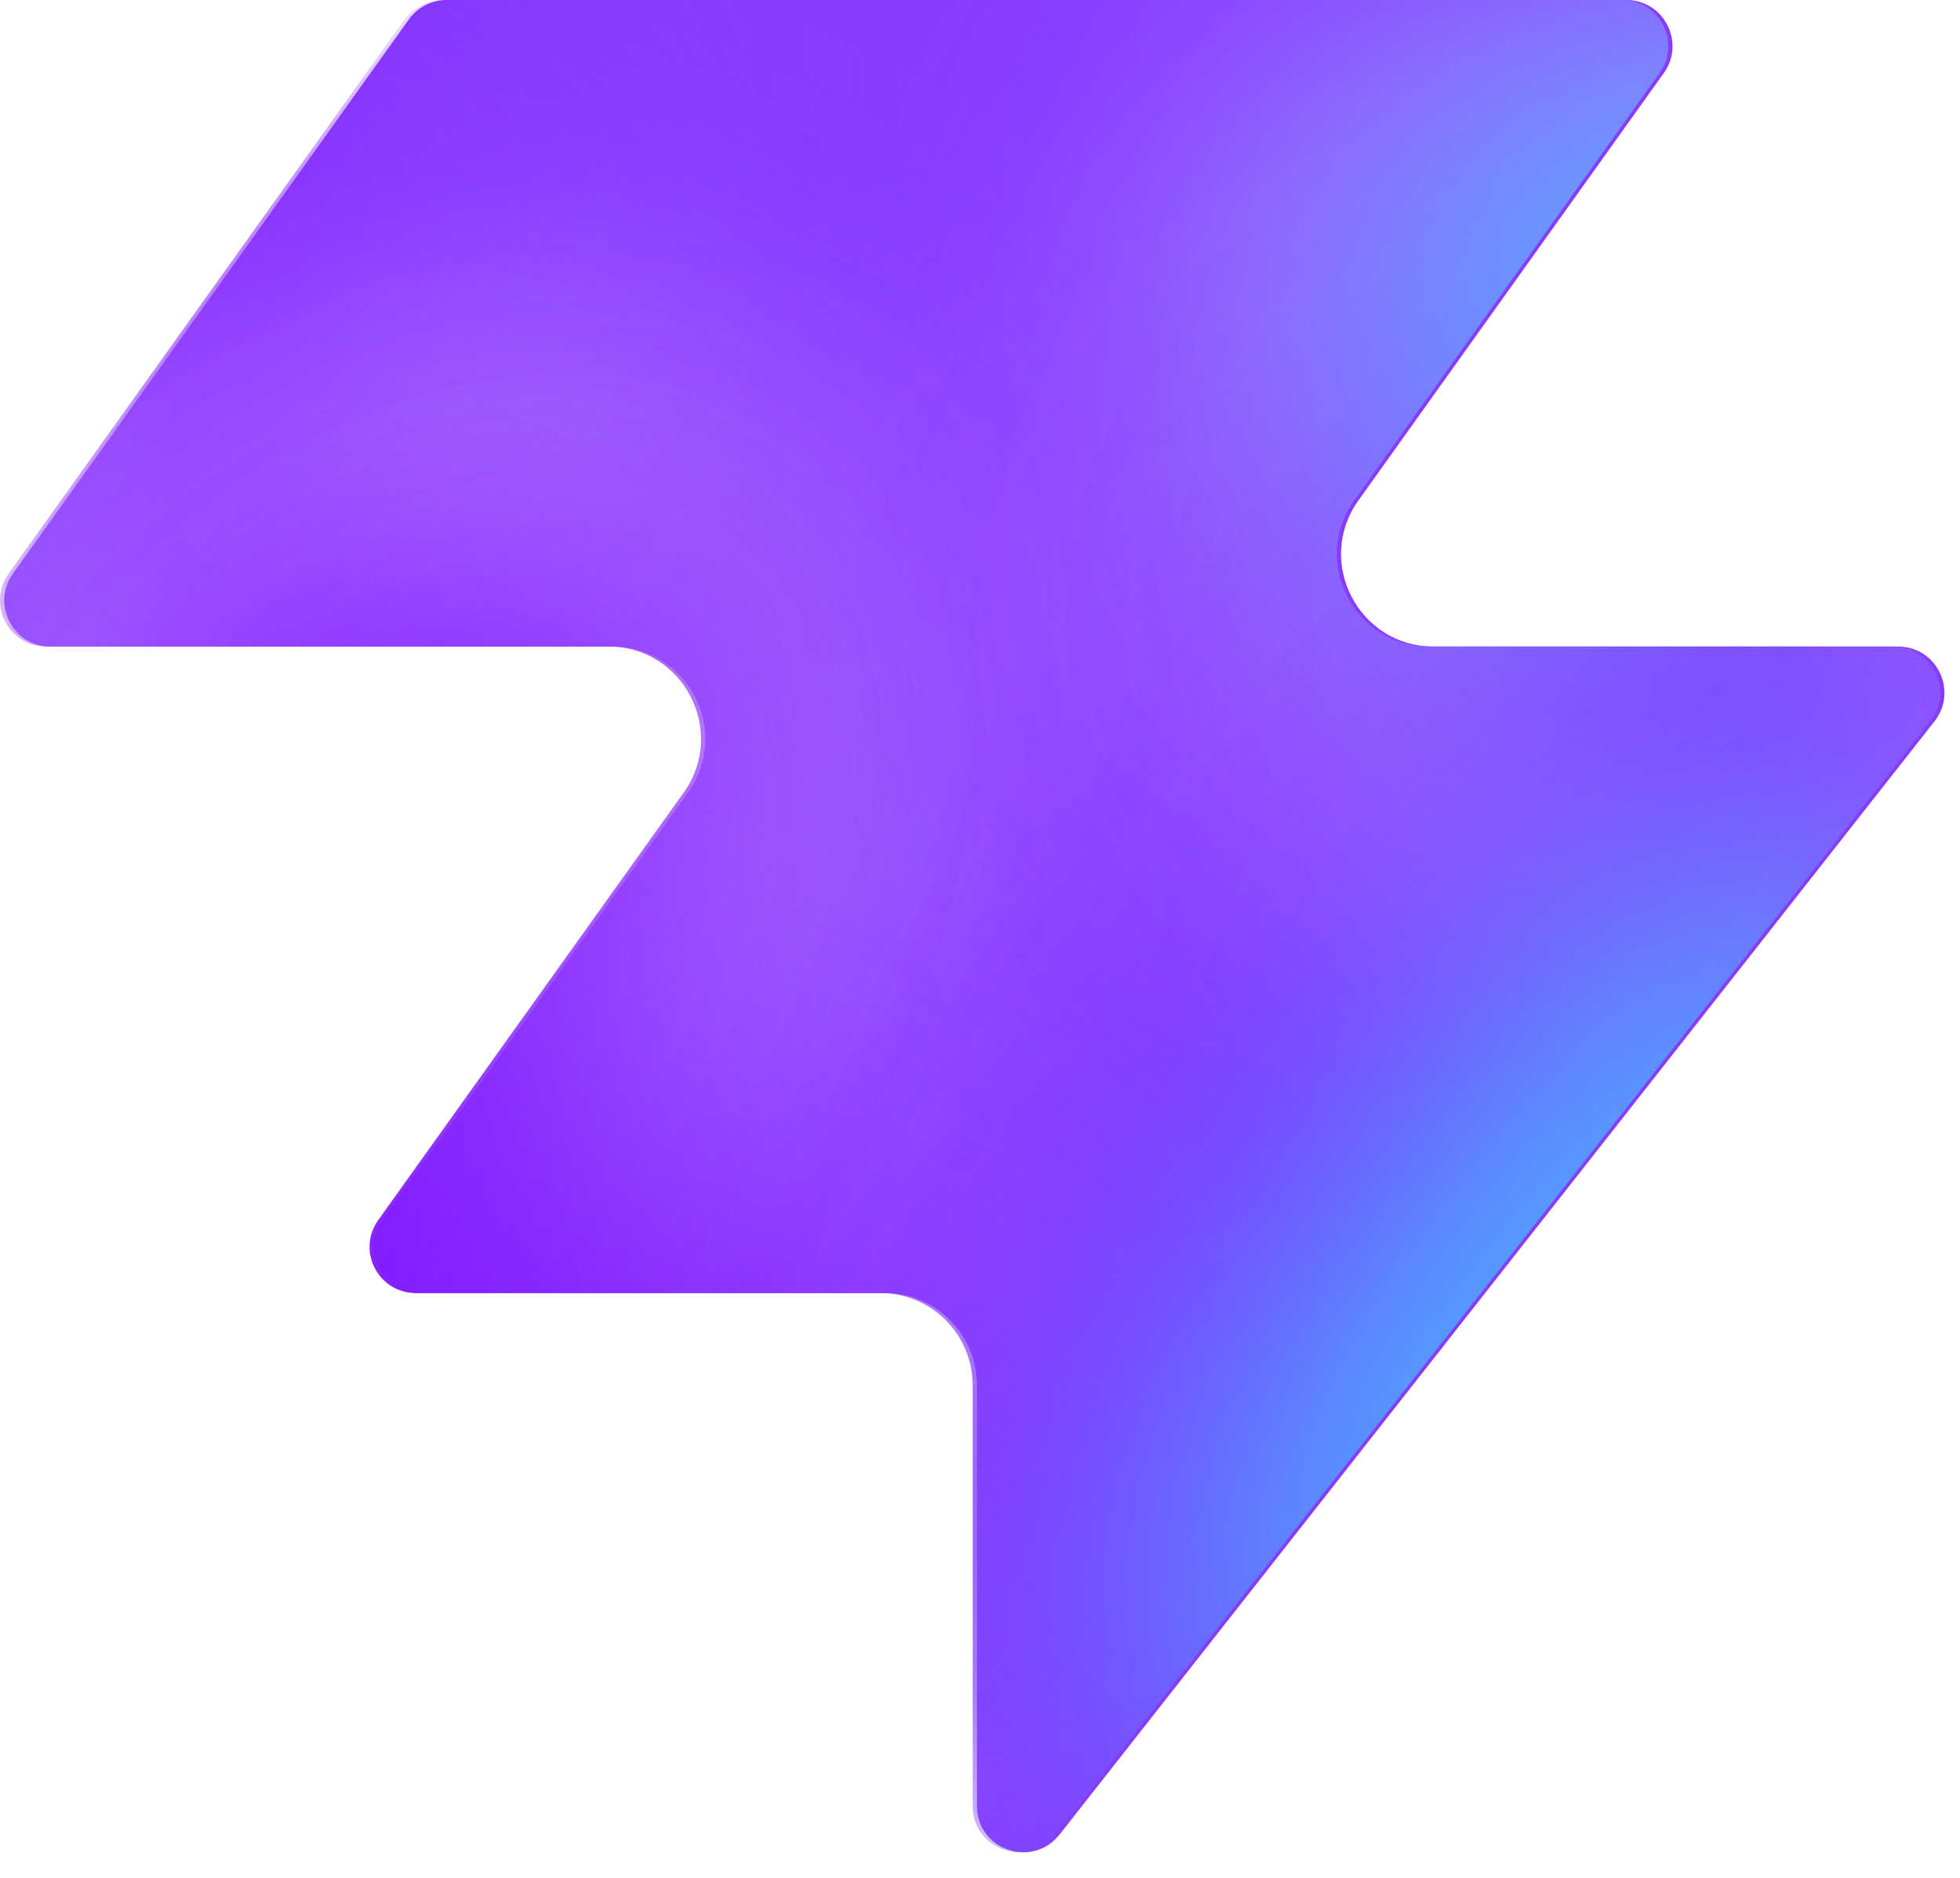
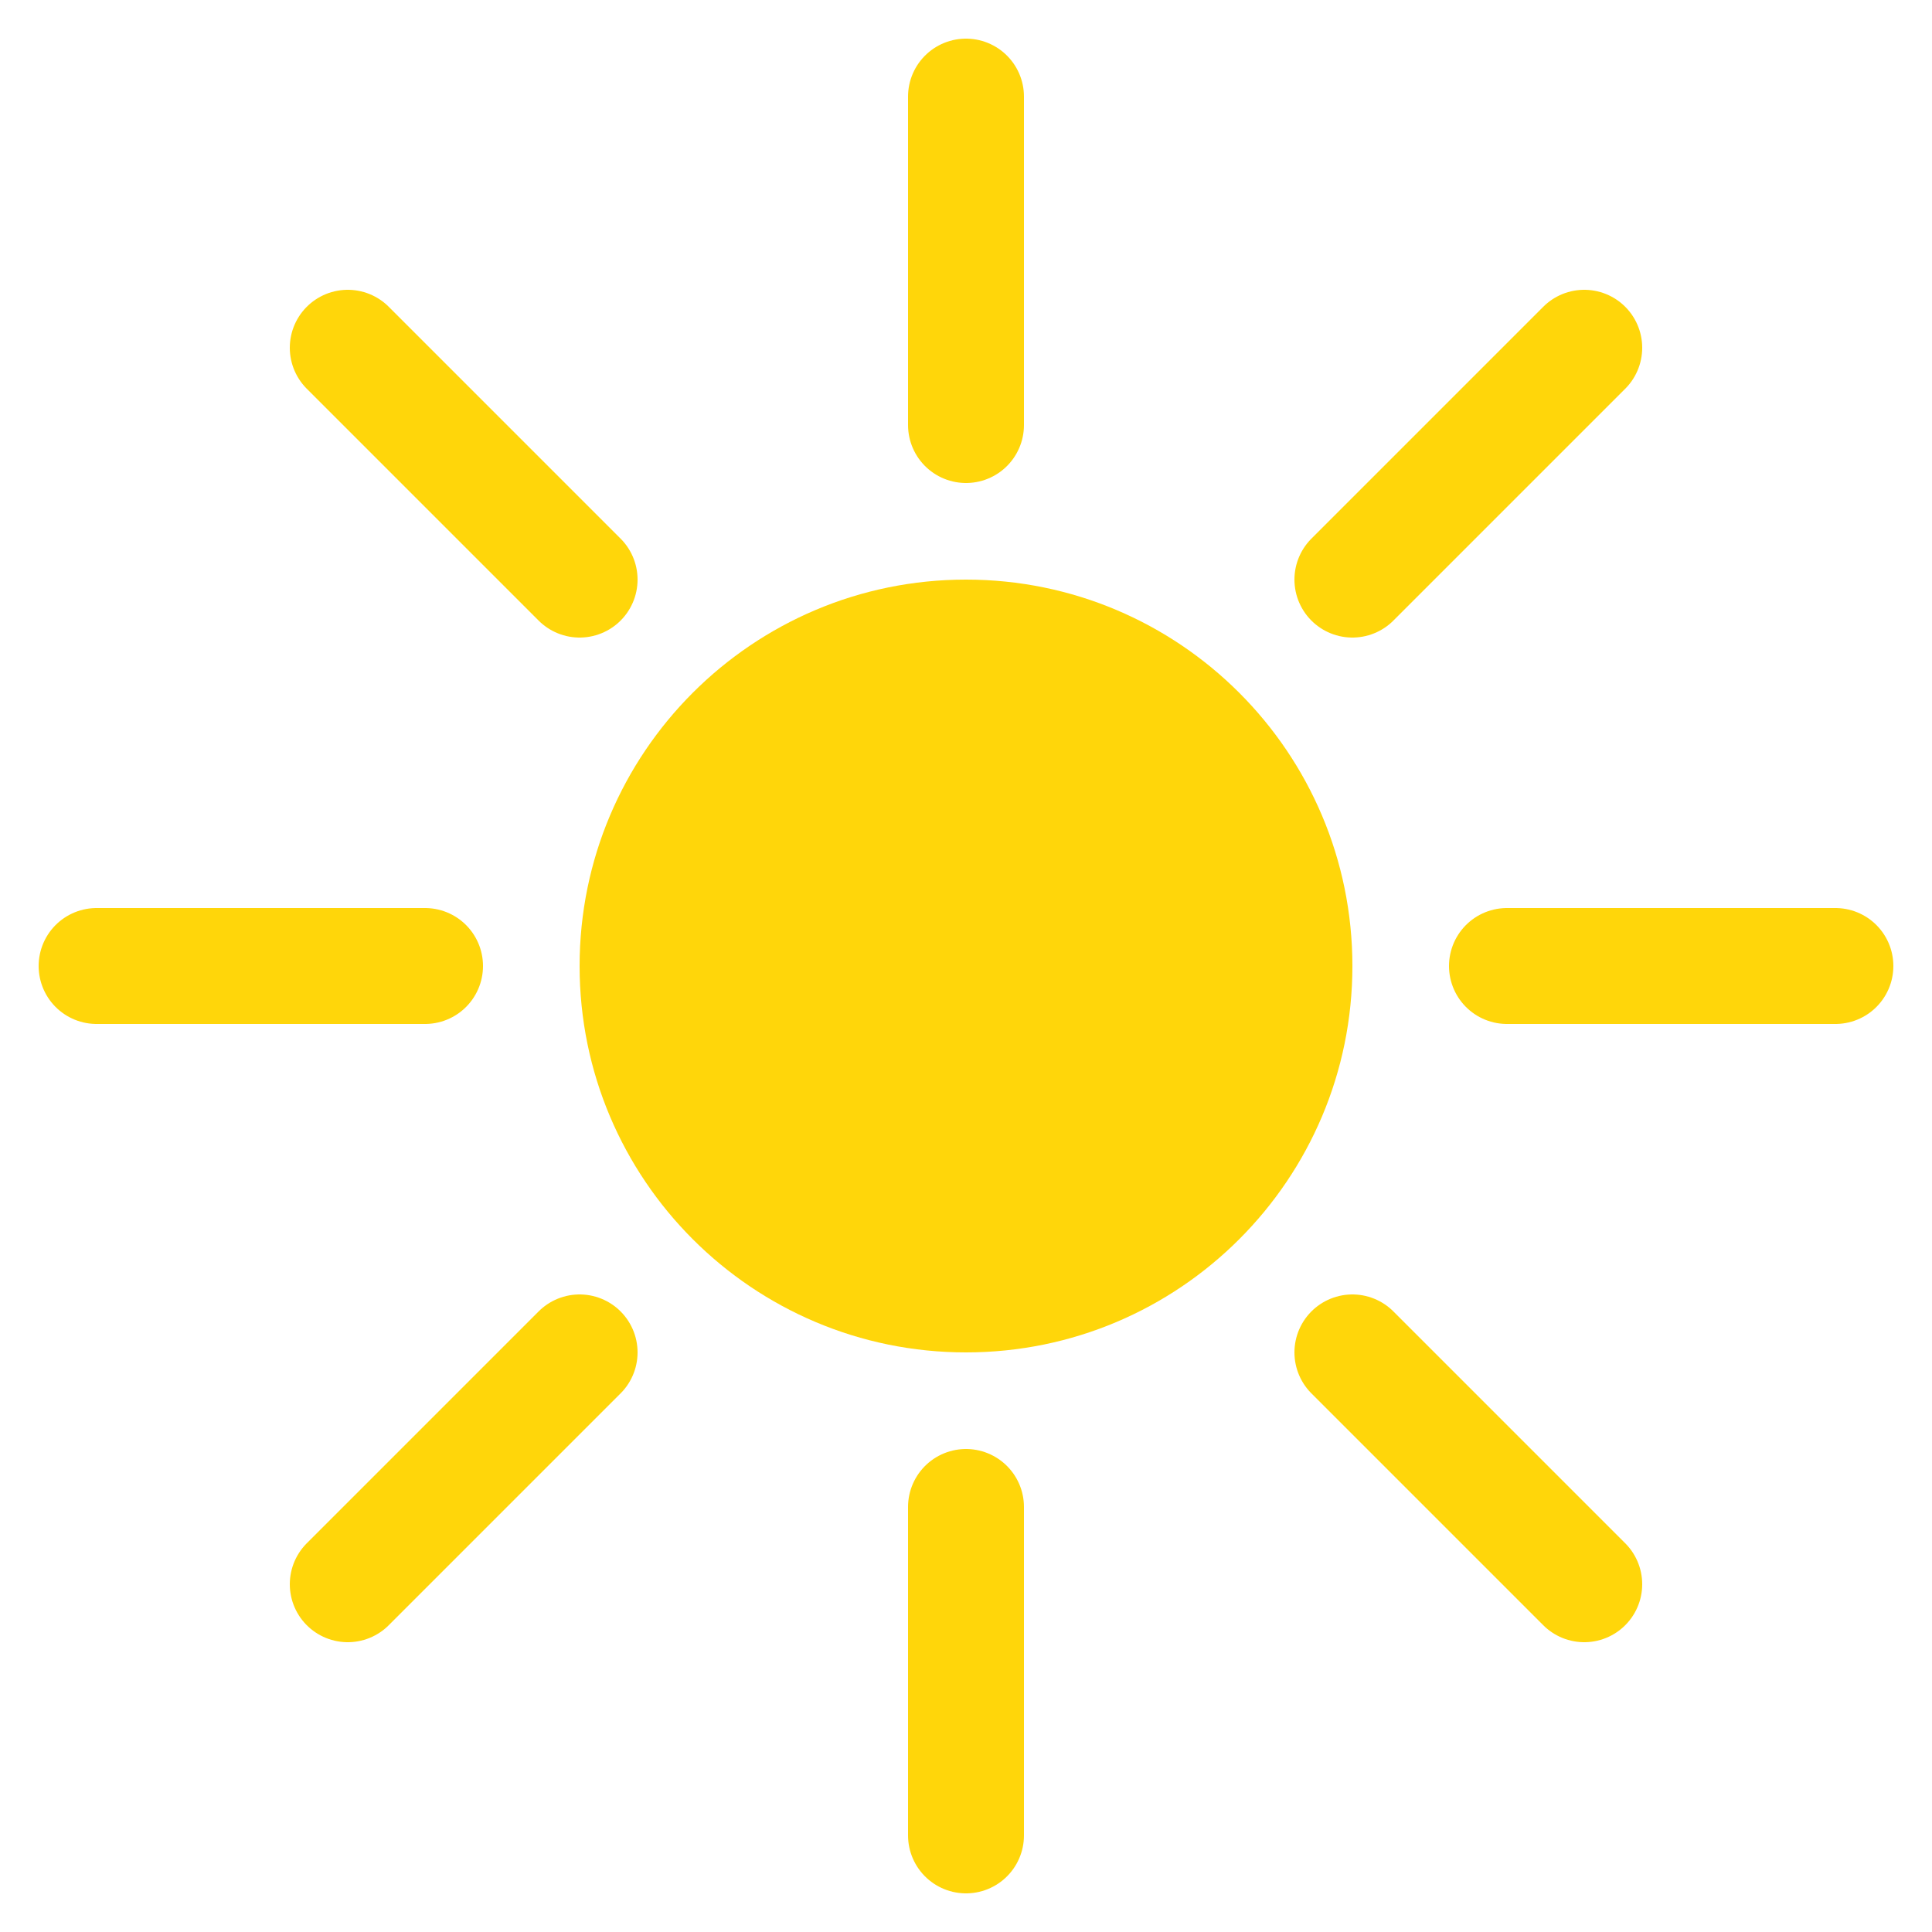
- <svg xmlns="http://www.w3.org/2000/svg" width="48" height="46" fill="none" viewBox="0 0 48 46">
-   <path fill="#863bff" d="M25.946 44.938c-.664.845-2.021.375-2.021-.698V33.937a2.26 2.26 0 0 0-2.262-2.262H10.287c-.92 0-1.456-1.04-.92-1.788l7.48-10.471c1.07-1.497 0-3.578-1.842-3.578H1.237c-.92 0-1.456-1.04-.92-1.788L10.013.474c.214-.297.556-.474.92-.474h28.894c.92 0 1.456 1.04.92 1.788l-7.48 10.471c-1.07 1.498 0 3.579 1.842 3.579h11.377c.943 0 1.473 1.088.89 1.83L25.947 44.94z" style="fill:#863bff;fill:color(display-p3 .525 .23 1);fill-opacity:1" />
-   <mask id="a" width="48" height="46" x="0" y="0" maskUnits="userSpaceOnUse" style="mask-type:alpha">
-     <path fill="#000" d="M25.842 44.938c-.664.844-2.021.375-2.021-.698V33.937a2.26 2.26 0 0 0-2.262-2.262H10.183c-.92 0-1.456-1.04-.92-1.788l7.48-10.471c1.07-1.498 0-3.579-1.842-3.579H1.133c-.92 0-1.456-1.04-.92-1.787L9.91.473c.214-.297.556-.474.92-.474h28.894c.92 0 1.456 1.04.92 1.788l-7.48 10.471c-1.07 1.498 0 3.578 1.842 3.578h11.377c.943 0 1.473 1.088.89 1.832L25.843 44.94z" style="fill:#000;fill-opacity:1" />
-   </mask>
-   <g mask="url(#a)">
-     <g filter="url(#b)">
-       <ellipse cx="5.508" cy="14.704" fill="#ede6ff" rx="5.508" ry="14.704" style="fill:#ede6ff;fill:color(display-p3 .927 .903 1);fill-opacity:1" transform="matrix(.00324 1 1 -.00324 -4.47 31.516)" />
-     </g>
-     <g filter="url(#c)">
-       <ellipse cx="10.399" cy="29.851" fill="#ede6ff" rx="10.399" ry="29.851" style="fill:#ede6ff;fill:color(display-p3 .927 .903 1);fill-opacity:1" transform="matrix(.00324 1 1 -.00324 -39.328 7.883)" />
-     </g>
-     <g filter="url(#d)">
-       <ellipse cx="5.508" cy="30.487" fill="#7e14ff" rx="5.508" ry="30.487" style="fill:#7e14ff;fill:color(display-p3 .492 .077 1);fill-opacity:1" transform="rotate(89.814 -25.913 -14.639)scale(1 -1)" />
-     </g>
-     <g filter="url(#e)">
-       <ellipse cx="5.508" cy="30.599" fill="#7e14ff" rx="5.508" ry="30.599" style="fill:#7e14ff;fill:color(display-p3 .492 .077 1);fill-opacity:1" transform="rotate(89.814 -32.644 -3.334)scale(1 -1)" />
-     </g>
-     <g filter="url(#f)">
-       <ellipse cx="5.508" cy="30.599" fill="#7e14ff" rx="5.508" ry="30.599" style="fill:#7e14ff;fill:color(display-p3 .492 .077 1);fill-opacity:1" transform="matrix(.00324 1 1 -.00324 -34.34 30.47)" />
-     </g>
-     <g filter="url(#g)">
-       <ellipse cx="14.072" cy="22.078" fill="#ede6ff" rx="14.072" ry="22.078" style="fill:#ede6ff;fill:color(display-p3 .927 .903 1);fill-opacity:1" transform="rotate(93.35 24.506 48.493)scale(-1 1)" />
-     </g>
-     <g filter="url(#h)">
-       <ellipse cx="3.47" cy="21.501" fill="#7e14ff" rx="3.47" ry="21.501" style="fill:#7e14ff;fill:color(display-p3 .492 .077 1);fill-opacity:1" transform="rotate(89.009 28.708 47.59)scale(-1 1)" />
-     </g>
-     <g filter="url(#i)">
-       <ellipse cx="3.47" cy="21.501" fill="#7e14ff" rx="3.47" ry="21.501" style="fill:#7e14ff;fill:color(display-p3 .492 .077 1);fill-opacity:1" transform="rotate(89.009 28.708 47.59)scale(-1 1)" />
-     </g>
-     <g filter="url(#j)">
-       <ellipse cx=".387" cy="8.972" fill="#7e14ff" rx="4.407" ry="29.108" style="fill:#7e14ff;fill:color(display-p3 .492 .077 1);fill-opacity:1" transform="rotate(39.51 .387 8.972)" />
-     </g>
-     <g filter="url(#k)">
-       <ellipse cx="47.523" cy="-6.092" fill="#7e14ff" rx="4.407" ry="29.108" style="fill:#7e14ff;fill:color(display-p3 .492 .077 1);fill-opacity:1" transform="rotate(37.892 47.523 -6.092)" />
-     </g>
-     <g filter="url(#l)">
-       <ellipse cx="41.412" cy="6.333" fill="#47bfff" rx="5.971" ry="9.665" style="fill:#47bfff;fill:color(display-p3 .28 .748 1);fill-opacity:1" transform="rotate(37.892 41.412 6.333)" />
-     </g>
-     <g filter="url(#m)">
-       <ellipse cx="-1.879" cy="38.332" fill="#7e14ff" rx="4.407" ry="29.108" style="fill:#7e14ff;fill:color(display-p3 .492 .077 1);fill-opacity:1" transform="rotate(37.892 -1.88 38.332)" />
-     </g>
-     <g filter="url(#n)">
-       <ellipse cx="-1.879" cy="38.332" fill="#7e14ff" rx="4.407" ry="29.108" style="fill:#7e14ff;fill:color(display-p3 .492 .077 1);fill-opacity:1" transform="rotate(37.892 -1.88 38.332)" />
-     </g>
-     <g filter="url(#o)">
-       <ellipse cx="35.651" cy="29.907" fill="#7e14ff" rx="4.407" ry="29.108" style="fill:#7e14ff;fill:color(display-p3 .492 .077 1);fill-opacity:1" transform="rotate(37.892 35.651 29.907)" />
-     </g>
-     <g filter="url(#p)">
-       <ellipse cx="38.418" cy="32.4" fill="#47bfff" rx="5.971" ry="15.297" style="fill:#47bfff;fill:color(display-p3 .28 .748 1);fill-opacity:1" transform="rotate(37.892 38.418 32.4)" />
-     </g>
+ <svg xmlns="http://www.w3.org/2000/svg" viewBox="0 0 100 100">
+   <circle cx="50" cy="50" r="20" fill="#FFD60A" />
+   <g stroke="#FFD60A" stroke-width="6" stroke-linecap="round">
+     <line x1="50" y1="5" x2="50" y2="22" />
+     <line x1="50" y1="78" x2="50" y2="95" />
+     <line x1="5" y1="50" x2="22" y2="50" />
+     <line x1="78" y1="50" x2="95" y2="50" />
+     <line x1="18" y1="18" x2="30" y2="30" />
+     <line x1="70" y1="70" x2="82" y2="82" />
+     <line x1="82" y1="18" x2="70" y2="30" />
+     <line x1="30" y1="70" x2="18" y2="82" />
  </g>
-   <defs>
-     <filter id="b" width="60.045" height="41.654" x="-19.77" y="16.149" color-interpolation-filters="sRGB" filterUnits="userSpaceOnUse">
-       <feFlood flood-opacity="0" result="BackgroundImageFix" />
-       <feBlend in="SourceGraphic" in2="BackgroundImageFix" result="shape" />
-       <feGaussianBlur result="effect1_foregroundBlur_2002_17158" stdDeviation="7.659" />
-     </filter>
-     <filter id="c" width="90.34" height="51.437" x="-54.613" y="-7.533" color-interpolation-filters="sRGB" filterUnits="userSpaceOnUse">
-       <feFlood flood-opacity="0" result="BackgroundImageFix" />
-       <feBlend in="SourceGraphic" in2="BackgroundImageFix" result="shape" />
-       <feGaussianBlur result="effect1_foregroundBlur_2002_17158" stdDeviation="7.659" />
-     </filter>
-     <filter id="d" width="79.355" height="29.4" x="-49.64" y="2.03" color-interpolation-filters="sRGB" filterUnits="userSpaceOnUse">
-       <feFlood flood-opacity="0" result="BackgroundImageFix" />
-       <feBlend in="SourceGraphic" in2="BackgroundImageFix" result="shape" />
-       <feGaussianBlur result="effect1_foregroundBlur_2002_17158" stdDeviation="4.596" />
-     </filter>
-     <filter id="e" width="79.579" height="29.4" x="-45.045" y="20.029" color-interpolation-filters="sRGB" filterUnits="userSpaceOnUse">
-       <feFlood flood-opacity="0" result="BackgroundImageFix" />
-       <feBlend in="SourceGraphic" in2="BackgroundImageFix" result="shape" />
-       <feGaussianBlur result="effect1_foregroundBlur_2002_17158" stdDeviation="4.596" />
-     </filter>
-     <filter id="f" width="79.579" height="29.4" x="-43.513" y="21.178" color-interpolation-filters="sRGB" filterUnits="userSpaceOnUse">
-       <feFlood flood-opacity="0" result="BackgroundImageFix" />
-       <feBlend in="SourceGraphic" in2="BackgroundImageFix" result="shape" />
-       <feGaussianBlur result="effect1_foregroundBlur_2002_17158" stdDeviation="4.596" />
-     </filter>
-     <filter id="g" width="74.749" height="58.852" x="15.756" y="-17.901" color-interpolation-filters="sRGB" filterUnits="userSpaceOnUse">
-       <feFlood flood-opacity="0" result="BackgroundImageFix" />
-       <feBlend in="SourceGraphic" in2="BackgroundImageFix" result="shape" />
-       <feGaussianBlur result="effect1_foregroundBlur_2002_17158" stdDeviation="7.659" />
-     </filter>
-     <filter id="h" width="61.377" height="25.362" x="23.548" y="2.284" color-interpolation-filters="sRGB" filterUnits="userSpaceOnUse">
-       <feFlood flood-opacity="0" result="BackgroundImageFix" />
-       <feBlend in="SourceGraphic" in2="BackgroundImageFix" result="shape" />
-       <feGaussianBlur result="effect1_foregroundBlur_2002_17158" stdDeviation="4.596" />
-     </filter>
-     <filter id="i" width="61.377" height="25.362" x="23.548" y="2.284" color-interpolation-filters="sRGB" filterUnits="userSpaceOnUse">
-       <feFlood flood-opacity="0" result="BackgroundImageFix" />
-       <feBlend in="SourceGraphic" in2="BackgroundImageFix" result="shape" />
-       <feGaussianBlur result="effect1_foregroundBlur_2002_17158" stdDeviation="4.596" />
-     </filter>
-     <filter id="j" width="56.045" height="63.649" x="-27.636" y="-22.853" color-interpolation-filters="sRGB" filterUnits="userSpaceOnUse">
-       <feFlood flood-opacity="0" result="BackgroundImageFix" />
-       <feBlend in="SourceGraphic" in2="BackgroundImageFix" result="shape" />
-       <feGaussianBlur result="effect1_foregroundBlur_2002_17158" stdDeviation="4.596" />
-     </filter>
-     <filter id="k" width="54.814" height="64.646" x="20.116" y="-38.415" color-interpolation-filters="sRGB" filterUnits="userSpaceOnUse">
-       <feFlood flood-opacity="0" result="BackgroundImageFix" />
-       <feBlend in="SourceGraphic" in2="BackgroundImageFix" result="shape" />
-       <feGaussianBlur result="effect1_foregroundBlur_2002_17158" stdDeviation="4.596" />
-     </filter>
-     <filter id="l" width="33.541" height="35.313" x="24.641" y="-11.323" color-interpolation-filters="sRGB" filterUnits="userSpaceOnUse">
-       <feFlood flood-opacity="0" result="BackgroundImageFix" />
-       <feBlend in="SourceGraphic" in2="BackgroundImageFix" result="shape" />
-       <feGaussianBlur result="effect1_foregroundBlur_2002_17158" stdDeviation="4.596" />
-     </filter>
-     <filter id="m" width="54.814" height="64.646" x="-29.286" y="6.009" color-interpolation-filters="sRGB" filterUnits="userSpaceOnUse">
-       <feFlood flood-opacity="0" result="BackgroundImageFix" />
-       <feBlend in="SourceGraphic" in2="BackgroundImageFix" result="shape" />
-       <feGaussianBlur result="effect1_foregroundBlur_2002_17158" stdDeviation="4.596" />
-     </filter>
-     <filter id="n" width="54.814" height="64.646" x="-29.286" y="6.009" color-interpolation-filters="sRGB" filterUnits="userSpaceOnUse">
-       <feFlood flood-opacity="0" result="BackgroundImageFix" />
-       <feBlend in="SourceGraphic" in2="BackgroundImageFix" result="shape" />
-       <feGaussianBlur result="effect1_foregroundBlur_2002_17158" stdDeviation="4.596" />
-     </filter>
-     <filter id="o" width="54.814" height="64.646" x="8.244" y="-2.416" color-interpolation-filters="sRGB" filterUnits="userSpaceOnUse">
-       <feFlood flood-opacity="0" result="BackgroundImageFix" />
-       <feBlend in="SourceGraphic" in2="BackgroundImageFix" result="shape" />
-       <feGaussianBlur result="effect1_foregroundBlur_2002_17158" stdDeviation="4.596" />
-     </filter>
-     <filter id="p" width="39.409" height="43.623" x="18.713" y="10.588" color-interpolation-filters="sRGB" filterUnits="userSpaceOnUse">
-       <feFlood flood-opacity="0" result="BackgroundImageFix" />
-       <feBlend in="SourceGraphic" in2="BackgroundImageFix" result="shape" />
-       <feGaussianBlur result="effect1_foregroundBlur_2002_17158" stdDeviation="4.596" />
-     </filter>
-   </defs>
</svg>
